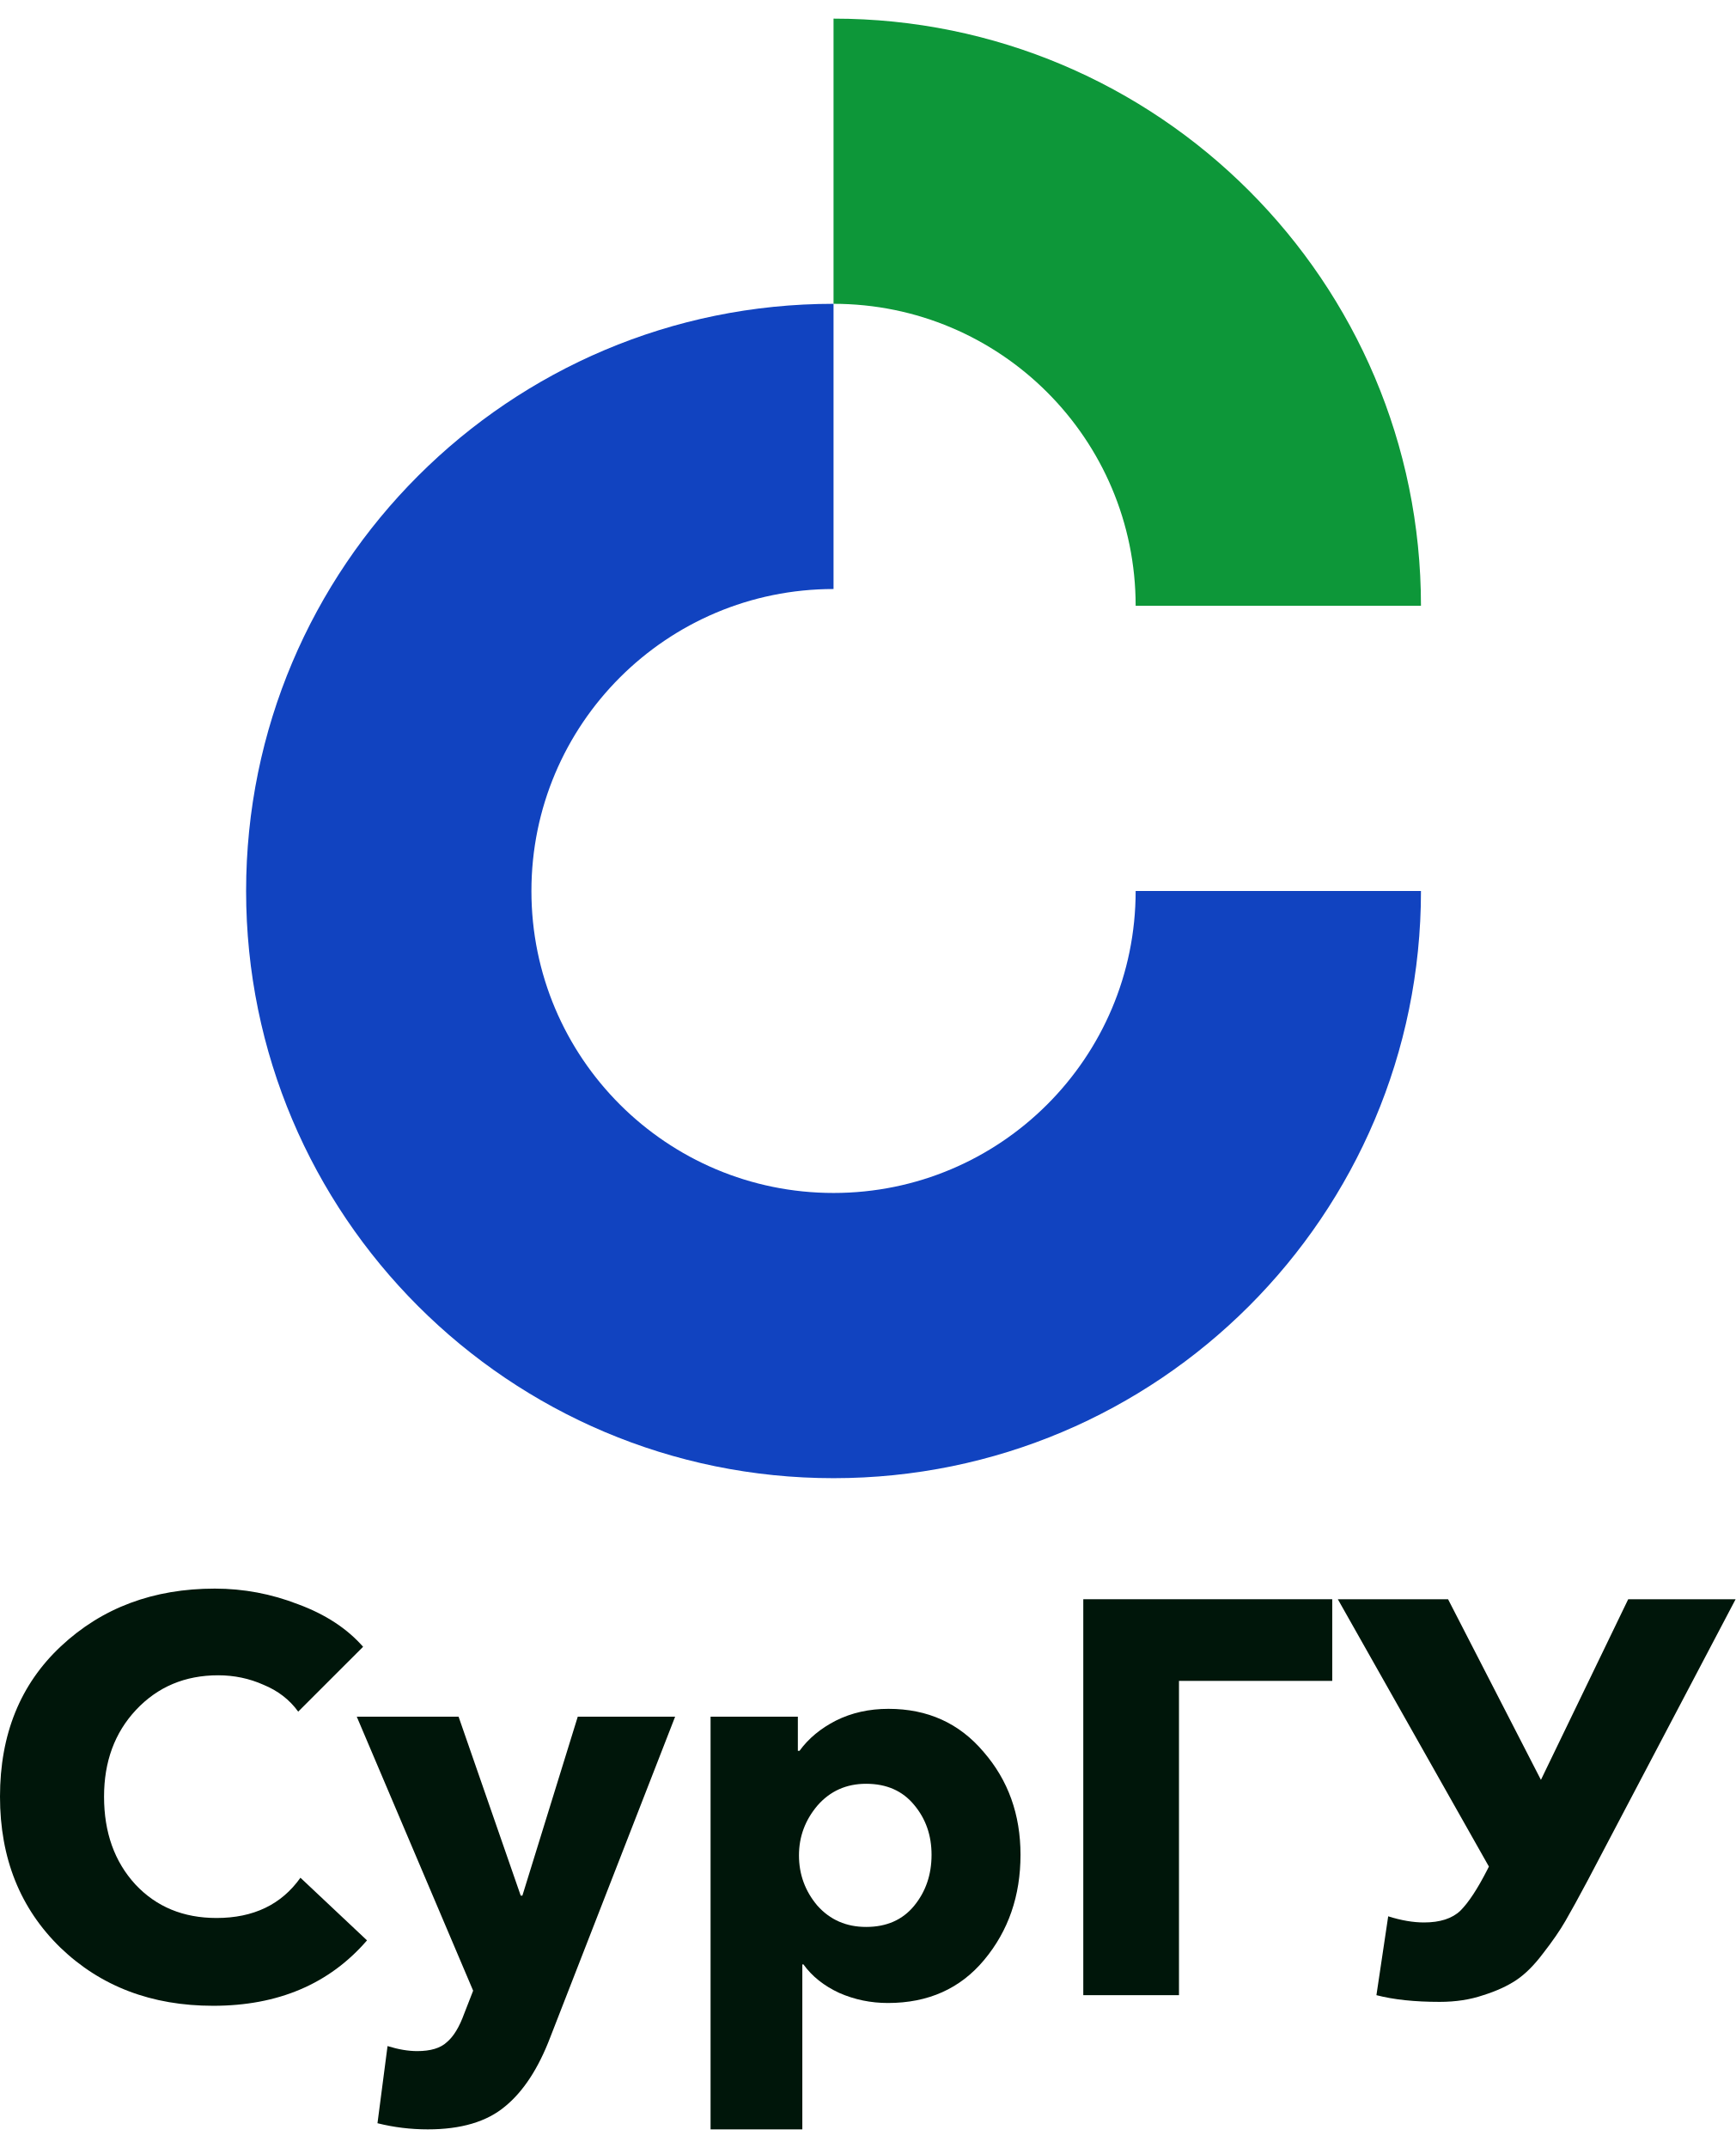
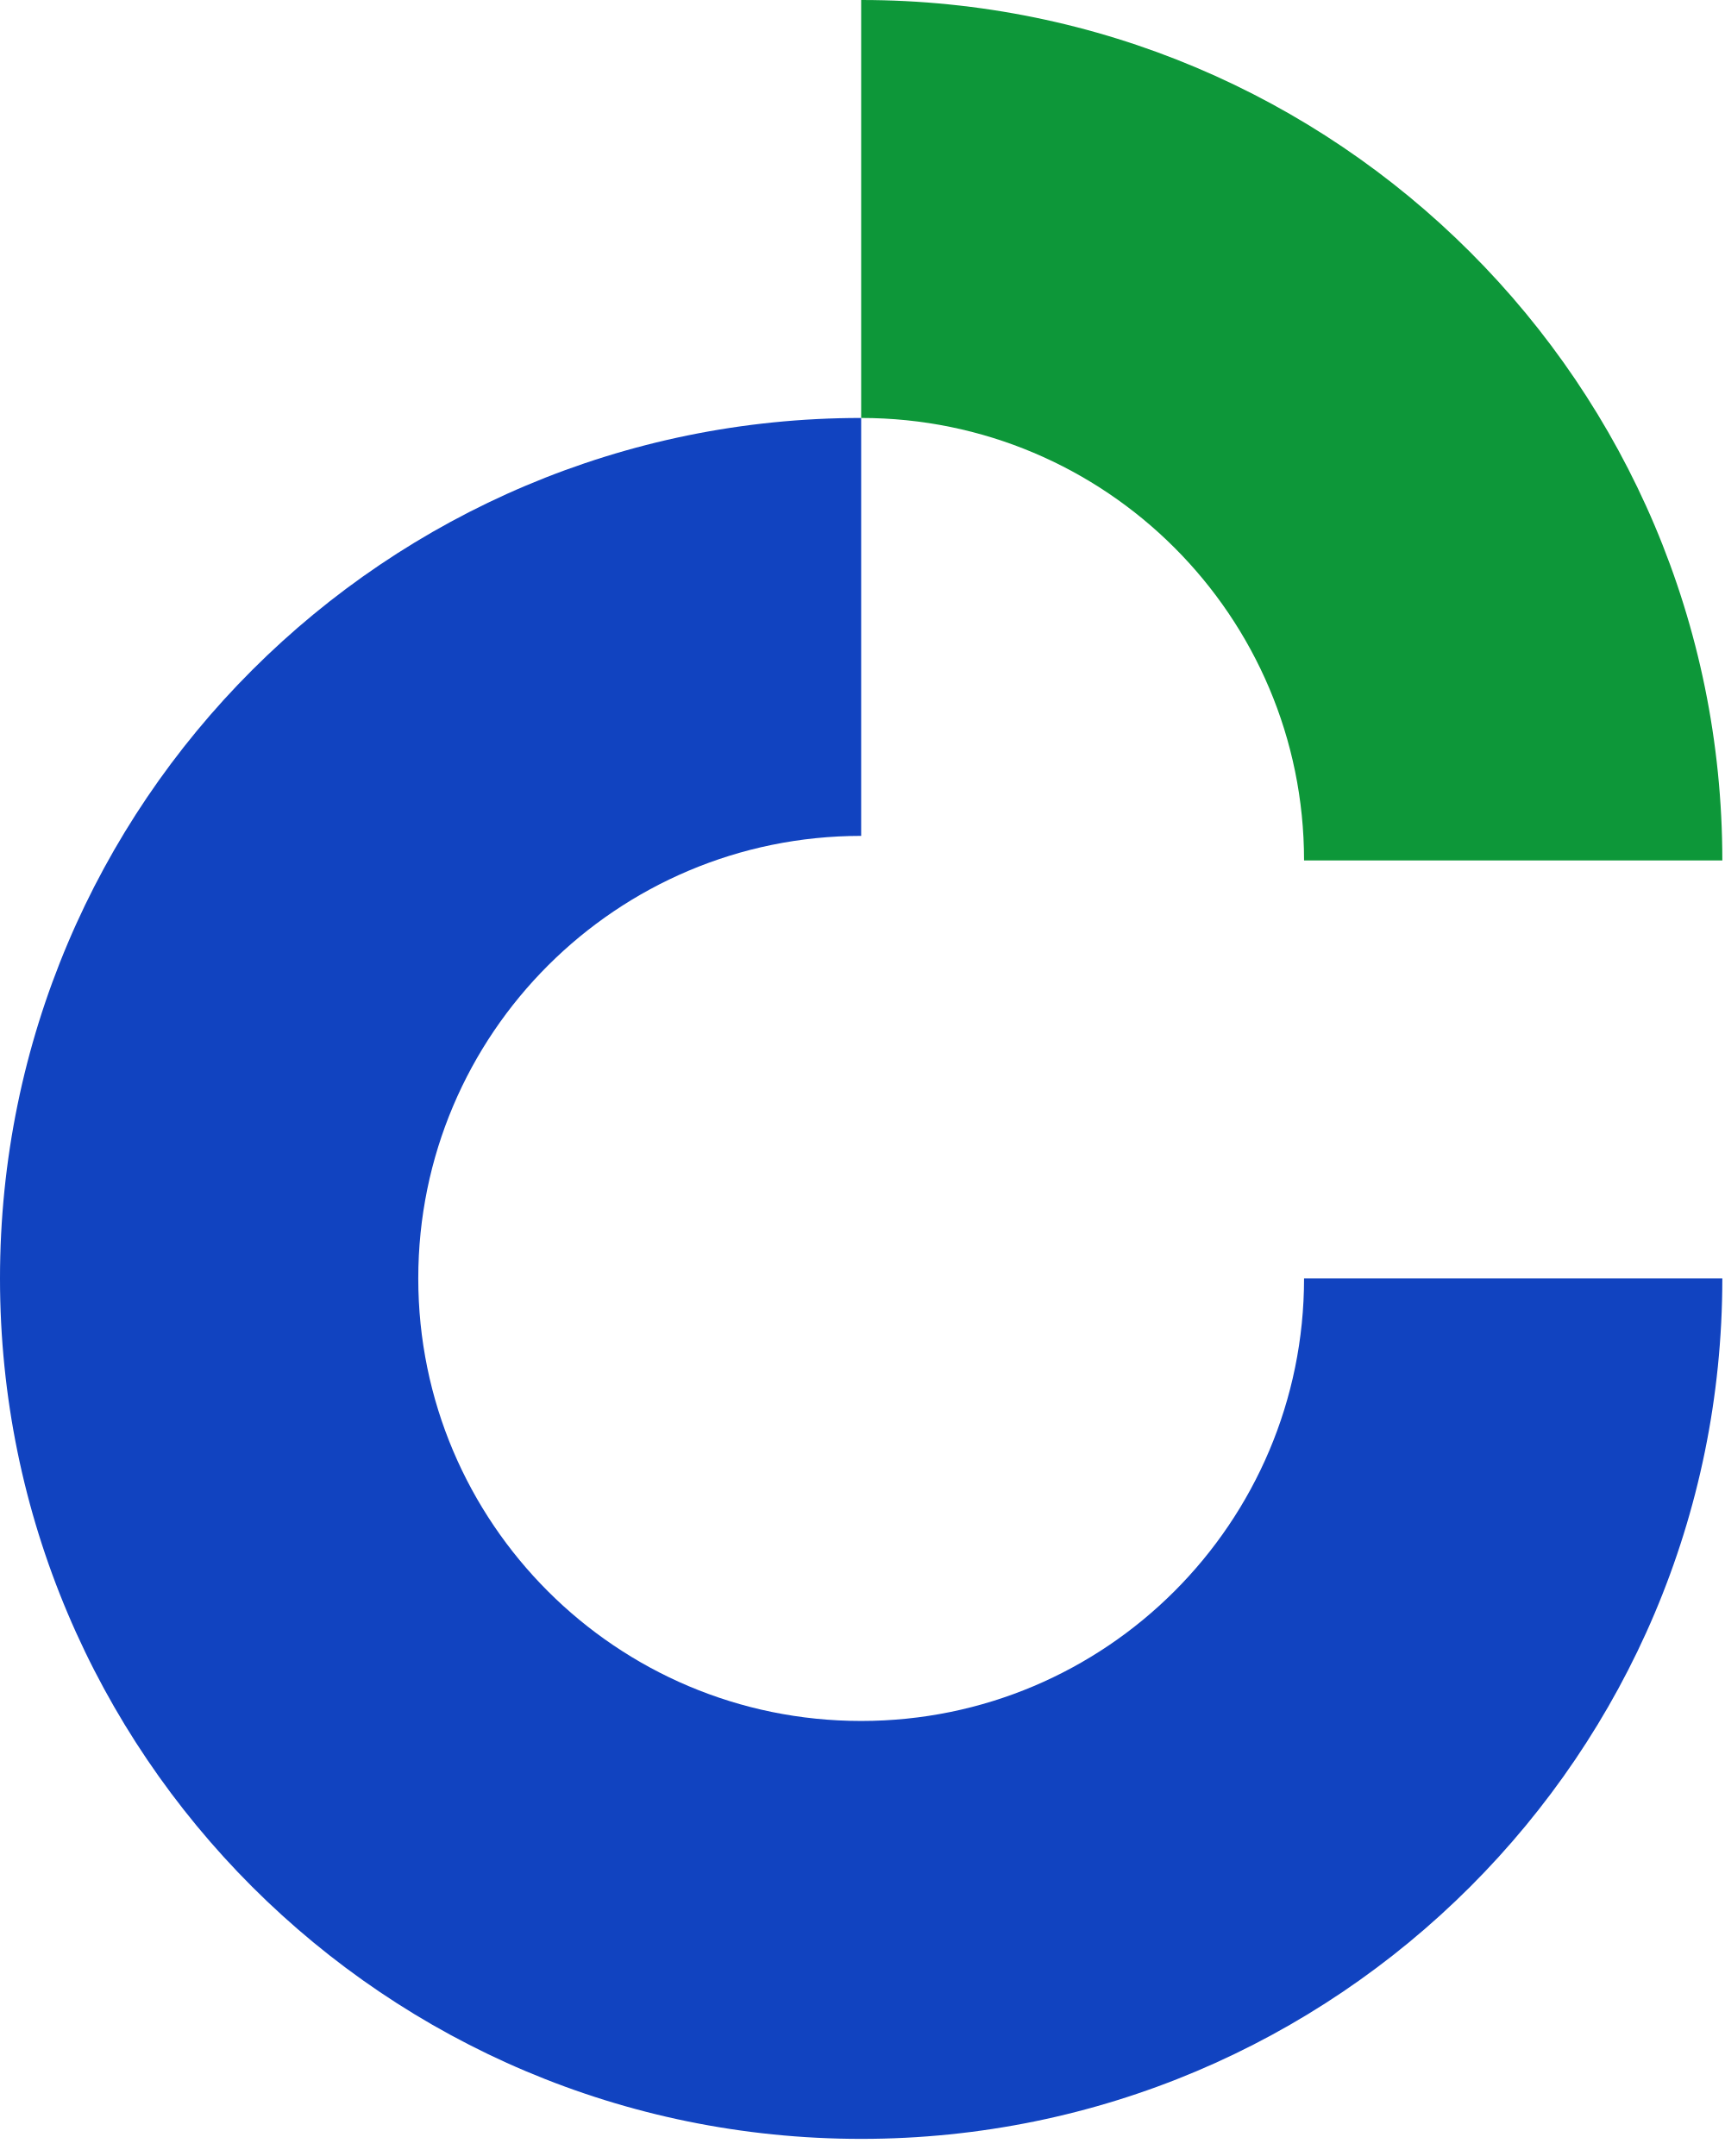
- <svg xmlns="http://www.w3.org/2000/svg" width="59" height="73" viewBox="0 0 59 73" fill="none">
-   <path d="M7.246 68.167C5.154 68.167 3.423 67.508 2.054 66.191C0.685 64.86 0 63.15 0 61.059C0 58.943 0.691 57.239 2.073 55.947C3.468 54.642 5.211 53.989 7.303 53.989C8.279 53.989 9.224 54.167 10.137 54.522C11.062 54.864 11.798 55.345 12.343 55.966L10.137 58.17C9.845 57.765 9.452 57.461 8.958 57.258C8.476 57.043 7.962 56.935 7.417 56.935C6.289 56.935 5.357 57.328 4.621 58.114C3.899 58.886 3.537 59.868 3.537 61.059C3.537 62.276 3.892 63.27 4.602 64.043C5.312 64.803 6.232 65.183 7.36 65.183C8.615 65.183 9.566 64.727 10.213 63.815L12.476 65.944C11.195 67.426 9.452 68.167 7.246 68.167Z" fill="#00160A" />
-   <path d="M14.543 72.367C13.96 72.367 13.39 72.298 12.832 72.158L13.174 69.536C13.542 69.65 13.878 69.707 14.182 69.707C14.639 69.707 14.975 69.605 15.19 69.403C15.418 69.213 15.615 68.889 15.78 68.433L16.084 67.654L12.128 58.342H15.589L17.701 64.423H17.758L19.64 58.342H22.95L18.708 69.231C18.303 70.296 17.789 71.081 17.168 71.588C16.547 72.108 15.672 72.367 14.543 72.367Z" fill="#00160A" />
-   <path d="M24.155 72.367V58.342H27.122V59.501H27.179C27.483 59.083 27.895 58.741 28.415 58.475C28.948 58.209 29.543 58.075 30.203 58.075C31.534 58.075 32.612 58.563 33.436 59.539C34.273 60.502 34.691 61.667 34.691 63.036C34.691 64.43 34.279 65.621 33.455 66.609C32.643 67.584 31.553 68.072 30.184 68.072C29.601 68.072 29.049 67.958 28.529 67.73C28.009 67.489 27.604 67.166 27.312 66.761H27.274V72.367H24.155ZM29.442 65.487C30.139 65.487 30.684 65.247 31.078 64.765C31.471 64.284 31.667 63.707 31.667 63.036C31.667 62.377 31.471 61.813 31.078 61.344C30.684 60.863 30.139 60.622 29.442 60.622C28.77 60.622 28.218 60.869 27.787 61.363C27.369 61.858 27.16 62.421 27.16 63.055C27.16 63.701 27.369 64.271 27.787 64.765C28.218 65.247 28.77 65.487 29.442 65.487Z" fill="#00160A" />
-   <path d="M36.825 67.806V54.35H45.288V57.125H40.078V67.806H36.825Z" fill="#00160A" />
-   <path d="M48.939 68.034C48.09 68.034 47.373 67.958 46.79 67.806L47.19 65.126C47.633 65.266 48.039 65.335 48.407 65.335C48.952 65.335 49.364 65.202 49.643 64.936C49.922 64.658 50.226 64.195 50.556 63.549L50.613 63.435L45.478 54.35H49.225L52.382 60.489L55.349 54.35H59L53.96 63.929C53.656 64.499 53.409 64.949 53.218 65.278C53.028 65.608 52.775 65.975 52.458 66.381C52.154 66.786 51.849 67.09 51.545 67.293C51.241 67.496 50.867 67.667 50.423 67.806C49.979 67.958 49.485 68.034 48.939 68.034Z" fill="#00160A" />
-   <path fill-rule="evenodd" clip-rule="evenodd" d="M8.366 30.281C8.366 19.26 17.306 10.325 28.335 10.325V20.018C22.663 20.018 18.065 24.613 18.065 30.281C18.065 35.949 22.663 40.543 28.335 40.543C34.007 40.543 38.605 35.949 38.605 30.281H48.304C48.304 41.302 39.363 50.236 28.335 50.236C17.306 50.236 8.366 41.302 8.366 30.281Z" fill="#1143C0" />
-   <path d="M48.304 20.588C48.304 9.567 39.363 0.633 28.335 0.633V10.325C34.007 10.325 38.605 14.92 38.605 20.588H48.304Z" fill="#0D9739" />
+ <svg xmlns="http://www.w3.org/2000/svg" width="40" height="50" viewBox="0 0 40 50" fill="none">
+   <path fill-rule="evenodd" clip-rule="evenodd" d="M0 29.648C0 18.627 8.941 9.693 19.969 9.693V19.385C14.297 19.385 9.699 23.98 9.699 29.648C9.699 35.316 14.297 39.911 19.969 39.911C25.641 39.911 30.239 35.316 30.239 29.648H39.938C39.938 40.669 30.998 49.603 19.969 49.603C8.941 49.603 0 40.669 0 29.648Z" fill="#1143C0" />
+   <path d="M39.938 19.955C39.938 8.934 30.998 0 19.969 0V9.693C25.641 9.693 30.239 14.287 30.239 19.955H39.938Z" fill="#0D9739" />
</svg>
